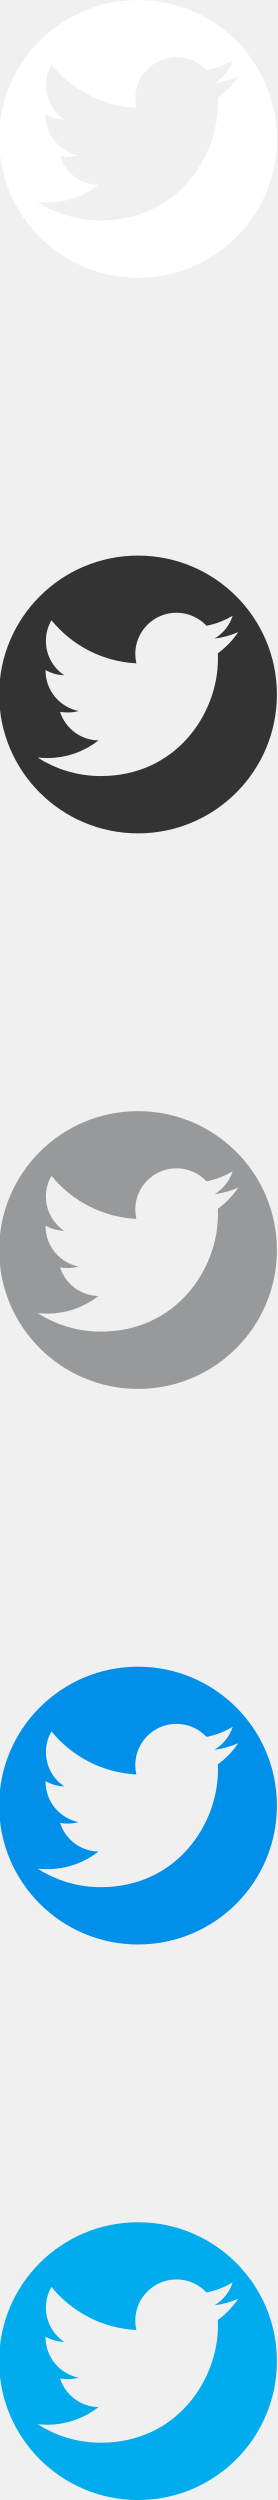
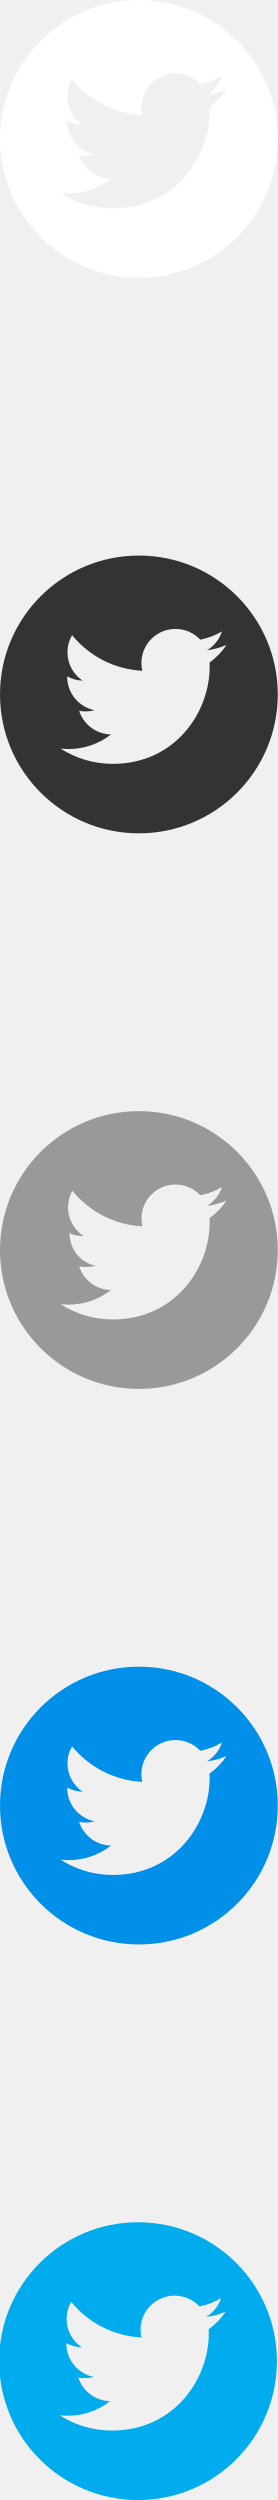
- <svg xmlns="http://www.w3.org/2000/svg" width="32" height="288" viewBox="0 0 32 288">
-   <path fill="#fff" d="M15.9.004c-8.837 0-16 7.163-16 16s7.163 16 16 16 16-7.163 16-16-7.163-16-16-16zm9.195 11.284c.01.203.014.408.014.614 0 6.27-4.78 13.5-13.5 13.5-2.68 0-5.18-.786-7.28-2.133.37.04.75.06 1.13.06 2.22 0 4.26-.76 5.89-2.03-2.08-.04-3.83-1.41-4.43-3.3.29.05.58.08.89.08.43 0 .85-.06 1.25-.17-2.17-.435-3.81-2.353-3.81-4.65v-.06c.64.354 1.37.57 2.15.59-1.27-.85-2.108-2.3-2.108-3.947 0-.87.232-1.684.64-2.385 2.34 2.87 5.836 4.76 9.78 4.96-.08-.35-.124-.71-.124-1.08 0-2.62 2.125-4.747 4.745-4.747 1.365 0 2.6.58 3.463 1.5 1.08-.21 2.095-.604 3.012-1.15-.354 1.11-1.107 2.04-2.086 2.628.96-.114 1.875-.37 2.726-.746-.635.95-1.44 1.785-2.367 2.454z" />
-   <path fill="#333" d="M15.9 64.004c-8.837 0-16 7.163-16 16s7.163 16 16 16 16-7.163 16-16-7.163-16-16-16zm9.195 11.284c.01.203.014.408.014.614 0 6.27-4.78 13.5-13.5 13.5-2.68 0-5.18-.786-7.28-2.133.37.04.75.06 1.13.06 2.22 0 4.26-.76 5.89-2.03-2.08-.04-3.83-1.41-4.43-3.3.29.05.58.08.89.08.43 0 .85-.06 1.25-.17-2.17-.435-3.81-2.353-3.81-4.65v-.06c.64.354 1.37.57 2.15.59-1.275-.85-2.11-2.302-2.11-3.95 0-.87.23-1.682.64-2.383 2.34 2.87 5.835 4.76 9.78 4.96-.08-.35-.125-.71-.125-1.08 0-2.62 2.125-4.747 4.745-4.747 1.365 0 2.598.577 3.463 1.5 1.08-.21 2.095-.607 3.012-1.15-.355 1.11-1.108 2.04-2.087 2.625.96-.116 1.872-.37 2.723-.748-.632.95-1.44 1.786-2.364 2.455z" />
-   <path fill="#97999A" d="M15.9 128.004c-8.837 0-16 7.163-16 16s7.163 16 16 16 16-7.163 16-16-7.163-16-16-16zm9.195 11.284c.01.203.014.408.014.614 0 6.27-4.78 13.5-13.5 13.5-2.68 0-5.18-.786-7.28-2.133.37.04.75.06 1.13.06 2.22 0 4.26-.76 5.89-2.03-2.08-.04-3.83-1.41-4.43-3.3.29.05.58.08.89.08.43 0 .85-.06 1.25-.17-2.17-.435-3.81-2.353-3.81-4.65v-.06c.64.354 1.37.57 2.15.59-1.275-.85-2.11-2.302-2.11-3.95 0-.87.23-1.682.64-2.383 2.34 2.87 5.835 4.76 9.78 4.96-.08-.35-.125-.71-.125-1.08 0-2.62 2.125-4.747 4.745-4.747 1.365 0 2.598.577 3.463 1.5 1.08-.21 2.095-.607 3.012-1.15-.355 1.11-1.108 2.04-2.087 2.625.96-.116 1.872-.37 2.723-.748-.632.95-1.44 1.786-2.364 2.455z" />
-   <path fill="#008FE9" d="M15.9 192.004c-8.837 0-16 7.163-16 16s7.163 16 16 16 16-7.163 16-16-7.163-16-16-16zm9.195 11.284c.01.203.014.408.014.614 0 6.27-4.78 13.5-13.5 13.5-2.68 0-5.18-.786-7.28-2.133.37.04.75.06 1.13.06 2.22 0 4.26-.76 5.89-2.03-2.08-.04-3.83-1.41-4.43-3.3.29.05.58.08.89.08.43 0 .85-.06 1.25-.17-2.17-.435-3.81-2.353-3.81-4.65v-.06c.64.354 1.37.57 2.15.59-1.275-.85-2.11-2.302-2.11-3.95 0-.87.23-1.682.64-2.383 2.34 2.87 5.835 4.76 9.78 4.96-.08-.35-.125-.71-.125-1.08 0-2.62 2.125-4.747 4.745-4.747 1.365 0 2.598.577 3.463 1.5 1.08-.21 2.095-.607 3.012-1.15-.355 1.11-1.108 2.04-2.087 2.625.96-.116 1.872-.37 2.723-.748-.632.95-1.44 1.786-2.364 2.455z" />
-   <path fill="#00ACED" d="M15.9 256.004c-8.837 0-16 7.163-16 16s7.163 16 16 16 16-7.163 16-16-7.163-16-16-16zm9.195 11.284c.01.203.014.408.014.614 0 6.27-4.78 13.5-13.5 13.5-2.68 0-5.18-.787-7.28-2.133.37.04.75.06 1.13.06 2.22 0 4.26-.76 5.89-2.03-2.08-.04-3.83-1.41-4.43-3.3.29.05.58.08.89.08.43 0 .85-.06 1.25-.17-2.17-.435-3.81-2.353-3.81-4.65v-.06c.64.354 1.37.57 2.15.59-1.275-.85-2.11-2.302-2.11-3.95 0-.87.23-1.683.64-2.383 2.34 2.87 5.835 4.76 9.78 4.96-.08-.35-.125-.71-.125-1.08 0-2.62 2.125-4.747 4.745-4.747 1.365 0 2.598.577 3.463 1.5 1.08-.21 2.095-.607 3.012-1.15-.355 1.11-1.108 2.04-2.087 2.625.96-.116 1.872-.37 2.723-.748-.632.95-1.44 1.786-2.364 2.455z" />
+ <svg xmlns="http://www.w3.org/2000/svg" version="1.1" id="Layer_1" x="0px" y="0px" width="32px" height="288px" viewBox="0 0 32 288" enable-background="new 0 0 32 288" xml:space="preserve">
+   <path fill="#00ACED" d="M15.9,256.004c-8.837,0-16,7.163-16,16c0,8.837,7.163,16,16,16s16-7.163,16-16S24.737,256.004,15.9,256.004z   M24.042,268.328c0.008,0.168,0.011,0.337,0.011,0.508c0,5.185-3.947,11.164-11.164,11.164c-2.216,0-4.278-0.65-6.015-1.763  c0.307,0.036,0.619,0.055,0.936,0.055c1.838,0,3.53-0.627,4.873-1.68c-1.717-0.032-3.166-1.166-3.665-2.725  c0.24,0.046,0.485,0.07,0.738,0.07c0.358,0,0.704-0.048,1.034-0.138c-1.795-0.361-3.148-1.946-3.148-3.847c0-0.017,0-0.033,0-0.049  c0.529,0.294,1.134,0.47,1.777,0.491c-1.053-0.704-1.746-1.905-1.746-3.266c0-0.719,0.194-1.393,0.531-1.973  c1.935,2.374,4.826,3.936,8.087,4.1c-0.067-0.287-0.102-0.587-0.102-0.894c0-2.167,1.757-3.924,3.924-3.924  c1.129,0,2.148,0.476,2.864,1.239c0.894-0.176,1.733-0.502,2.492-0.952c-0.293,0.916-0.915,1.685-1.725,2.171  c0.794-0.095,1.55-0.306,2.253-0.618C25.474,267.084,24.809,267.775,24.042,268.328z" />
+   <path fill="#008FE9" d="M16,192c-8.837,0-16,7.163-16,16s7.163,16,16,16s16-7.163,16-16S24.837,192,16,192z M24.142,204.324  c0.008,0.168,0.011,0.337,0.011,0.508c0,5.185-3.947,11.164-11.164,11.164c-2.216,0-4.278-0.65-6.015-1.763  c0.307,0.036,0.619,0.055,0.936,0.055c1.838,0,3.53-0.627,4.873-1.68c-1.717-0.032-3.166-1.166-3.665-2.725  c0.24,0.046,0.485,0.07,0.738,0.07c0.358,0,0.704-0.048,1.034-0.138c-1.795-0.361-3.148-1.946-3.148-3.847c0-0.017,0-0.033,0-0.049  c0.529,0.294,1.134,0.47,1.777,0.491c-1.053-0.704-1.746-1.905-1.746-3.266c0-0.719,0.194-1.393,0.531-1.973  c1.935,2.374,4.826,3.936,8.087,4.1c-0.067-0.287-0.102-0.587-0.102-0.894c0-2.167,1.757-3.924,3.924-3.924  c1.129,0,2.148,0.476,2.864,1.239c0.894-0.176,1.733-0.502,2.492-0.952c-0.293,0.916-0.915,1.685-1.725,2.171  c0.794-0.095,1.55-0.306,2.253-0.618C25.574,203.08,24.909,203.771,24.142,204.324z" />
+   <path fill="#97999A" d="M16,128.004c-8.837,0-16,7.163-16,16s7.163,16,16,16s16-7.163,16-16S24.837,128.004,16,128.004z   M24.142,140.328c0.008,0.168,0.011,0.337,0.011,0.508c0,5.185-3.947,11.164-11.164,11.164c-2.216,0-4.278-0.65-6.015-1.763  c0.307,0.036,0.619,0.055,0.936,0.055c1.838,0,3.53-0.627,4.873-1.68c-1.717-0.032-3.166-1.166-3.665-2.725  c0.24,0.046,0.485,0.07,0.738,0.07c0.358,0,0.833-0.048,1.162-0.138C9.224,145.459,8,143.874,8,141.973c0-0.017,0-0.033,0-0.049  c0,0.294,1.006,0.47,1.649,0.491c-1.053-0.704-1.81-1.905-1.81-3.266c0-0.719,0.161-1.393,0.499-1.973  c1.935,2.374,4.81,3.936,8.071,4.1c-0.067-0.287-0.11-0.587-0.11-0.894c0-2.167,1.753-3.924,3.92-3.924  c1.129,0,2.146,0.476,2.862,1.239c0.894-0.176,1.732-0.502,2.491-0.952c-0.293,0.916-0.916,1.685-1.726,2.171  c0.794-0.095,1.55-0.306,2.253-0.618C25.574,139.084,24.909,139.775,24.142,140.328z" />
+   <path fill="#333333" d="M16,64C7.163,64,0,71.163,0,80s7.163,16,16,16s16-7.163,16-16S24.837,64,16,64z M24.142,76.324  c0.008,0.168,0.011,0.337,0.011,0.508c0,5.185-3.947,11.164-11.164,11.164c-2.216,0-4.278-0.65-6.015-1.763  c0.307,0.036,0.619,0.055,0.936,0.055c1.838,0,3.53-0.627,4.873-1.68c-1.717-0.032-3.166-1.166-3.665-2.725  c0.24,0.046,0.485,0.07,0.738,0.07c0.358,0,0.704-0.048,1.034-0.138c-1.795-0.361-3.148-1.946-3.148-3.847c0-0.017,0-0.033,0-0.049  c0.529,0.294,1.134,0.47,1.777,0.491c-1.053-0.704-1.746-1.905-1.746-3.266c0-0.719,0.194-1.393,0.531-1.973  c1.935,2.374,4.826,3.936,8.087,4.1c-0.067-0.287-0.102-0.587-0.102-0.894c0-2.167,1.757-3.924,3.924-3.924  c1.129,0,2.148,0.476,2.864,1.239c0.894-0.176,1.733-0.502,2.492-0.952c-0.293,0.916-0.915,1.685-1.725,2.171  c0.794-0.095,1.55-0.306,2.253-0.618C25.574,75.08,24.909,75.771,24.142,76.324z" />
+   <path fill="#FFFFFF" d="M16,0C7.163,0,0,7.163,0,16s7.163,16,16,16s16-7.163,16-16S24.837,0,16,0z M24.142,12.324  c0.008,0.168,0.011,0.337,0.011,0.508c0,5.185-3.947,11.164-11.164,11.164c-2.216,0-4.278-0.65-6.015-1.763  c0.307,0.036,0.619,0.055,0.936,0.055c1.838,0,3.53-0.627,4.873-1.68c-1.717-0.032-3.166-1.166-3.665-2.725  c0.24,0.046,0.485,0.07,0.738,0.07c0.358,0,0.704-0.048,1.034-0.138c-1.795-0.361-3.148-1.946-3.148-3.847c0-0.017,0-0.033,0-0.049  c0.529,0.294,1.134,0.47,1.777,0.491c-1.053-0.704-1.746-1.905-1.746-3.266c0-0.719,0.194-1.393,0.531-1.973  c1.935,2.374,4.826,3.936,8.087,4.1c-0.067-0.287-0.102-0.587-0.102-0.894c0-2.167,1.757-3.924,3.924-3.924  c1.129,0,2.148,0.476,2.864,1.239c0.894-0.176,1.733-0.502,2.492-0.952c-0.293,0.916-0.915,1.685-1.725,2.171  c0.794-0.095,1.55-0.306,2.253-0.618C25.574,11.08,24.909,11.771,24.142,12.324z" />
</svg>
